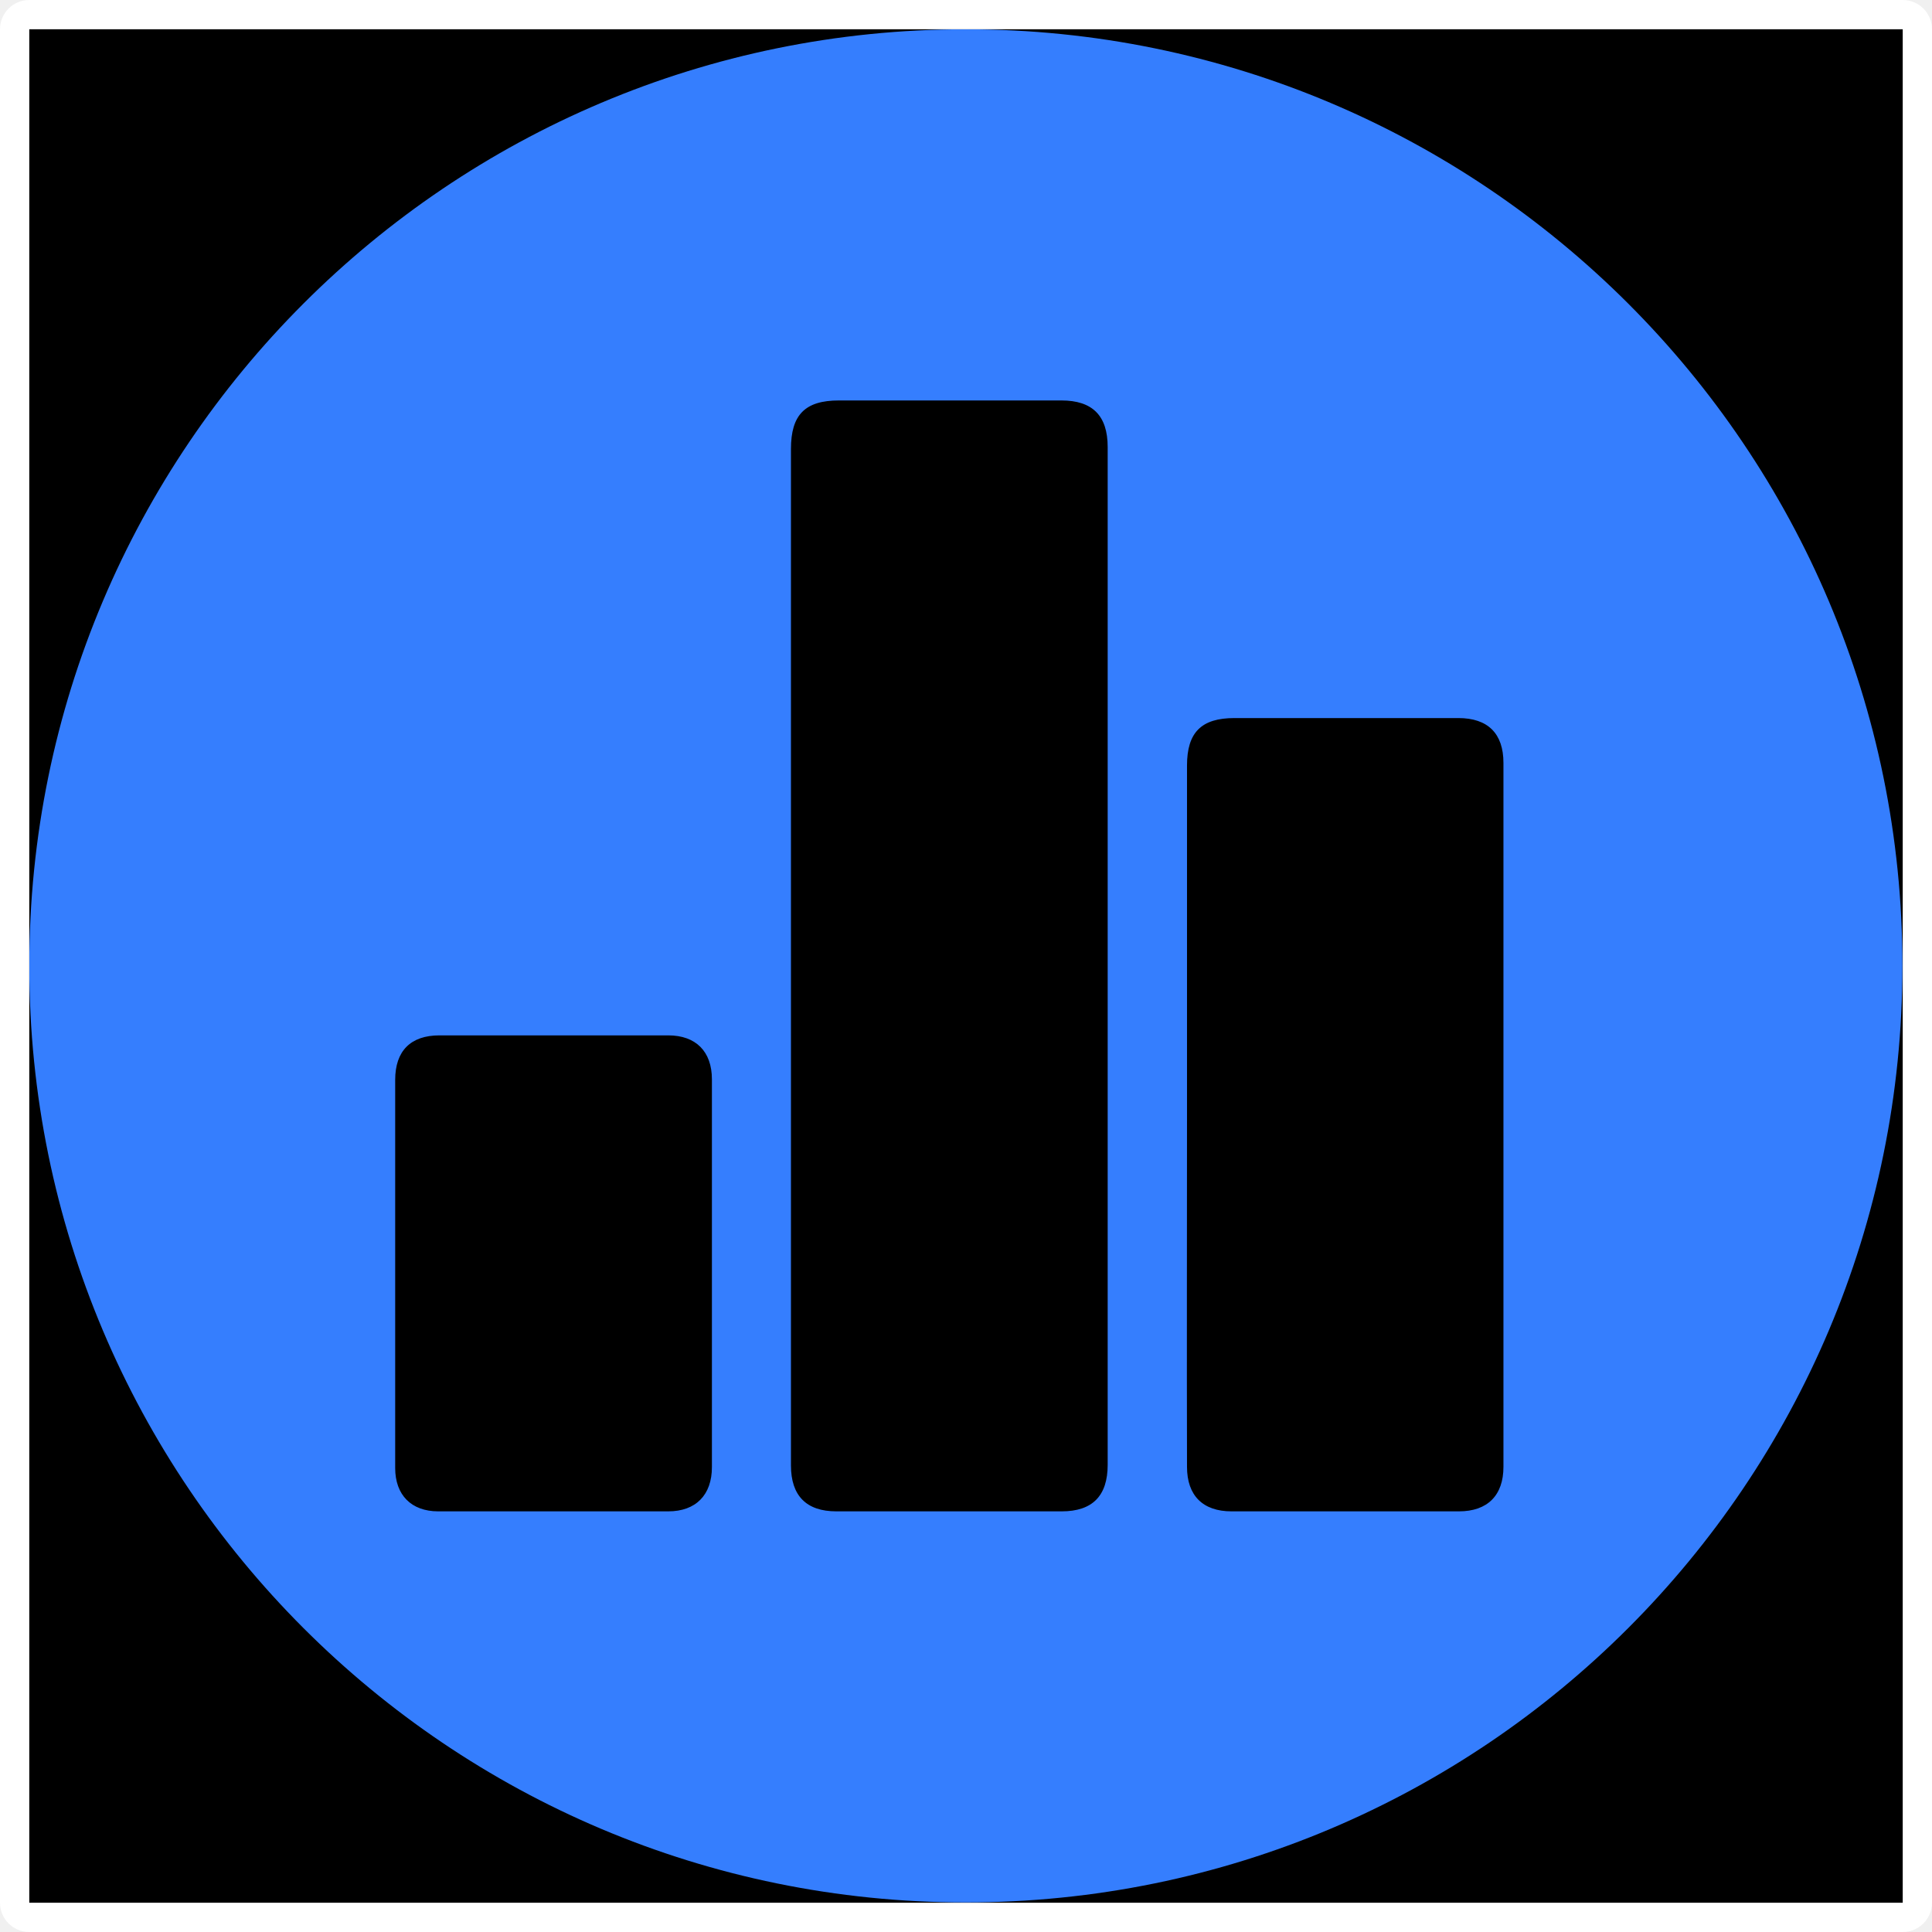
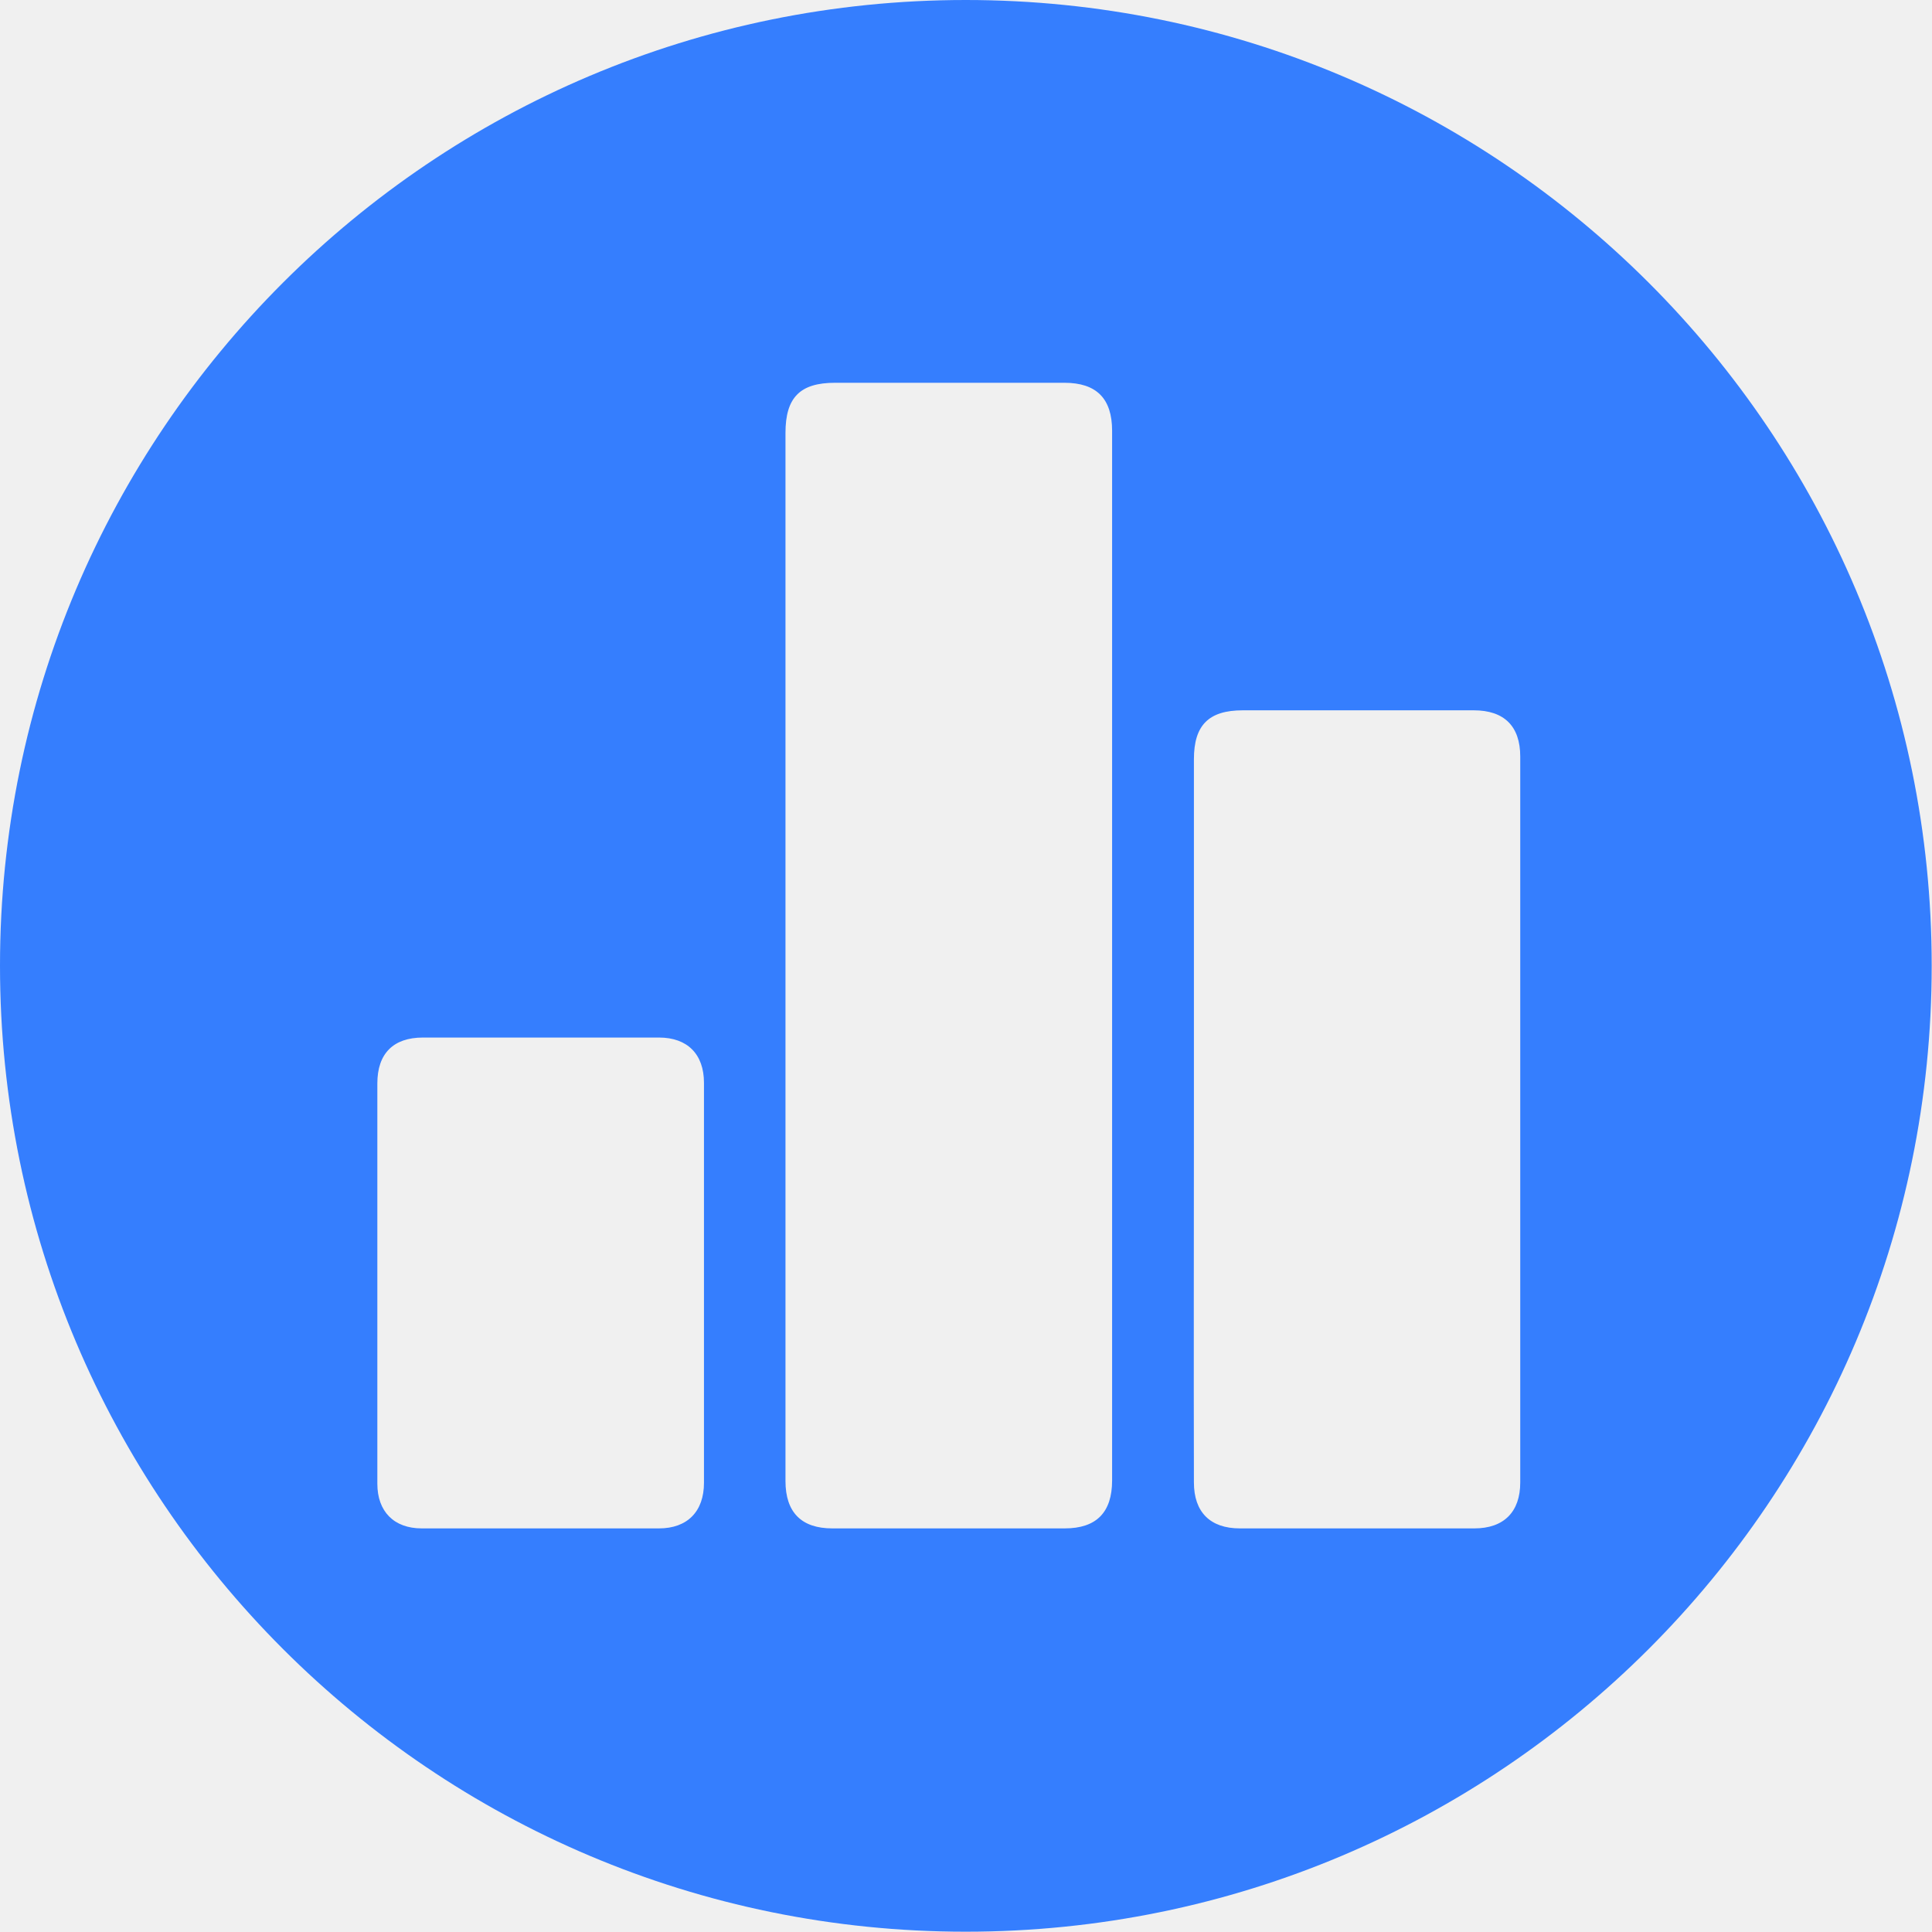
- <svg xmlns="http://www.w3.org/2000/svg" width="66" height="66" viewBox="0 0 66 66" fill="none">
-   <defs>
-     <clipPath id="clip1_1033">
-       <rect id="Frame" rx="0.5" width="65" height="65" transform="translate(0.5 0.5)" fill="white" fill-opacity="0" />
-     </clipPath>
-   </defs>
-   <rect id="Frame" rx="0.5" width="65" height="65" transform="translate(0.5 0.5)" fill="#000000" fill-opacity="1" />
-   <g clip-path="url(#clip1_1033)">
-     <path id="Vector" d="M32.99 1C15.32 1 1 15.32 1 32.99C1 50.67 15.32 64.99 32.99 64.99C50.67 64.99 64.99 50.67 64.99 32.99C64.99 15.32 50.67 1 32.99 1ZM22.83 51.63C20.21 51.63 17.59 51.63 14.97 51.63C14.05 51.63 13.5 51.07 13.5 50.15C13.5 47.93 13.5 45.71 13.5 43.5C13.5 41.3 13.5 39.09 13.5 36.89C13.5 35.9 14.03 35.37 15.01 35.37C17.61 35.37 20.22 35.37 22.83 35.37C23.77 35.37 24.32 35.92 24.32 36.87C24.32 41.29 24.32 45.7 24.32 50.12C24.32 51.07 23.77 51.63 22.83 51.63L22.83 51.63ZM36.26 51.63C33.7 51.63 31.14 51.63 28.57 51.63C27.55 51.63 27.02 51.1 27.02 50.06C27.02 44.24 27.02 38.43 27.02 32.61C27.02 26.85 27.02 21.09 27.02 15.34C27.02 14.17 27.5 13.68 28.66 13.68C31.19 13.68 33.73 13.68 36.26 13.68C37.32 13.68 37.84 14.2 37.84 15.27C37.84 26.86 37.84 38.45 37.84 50.04C37.84 51.1 37.32 51.63 36.27 51.63L36.26 51.63ZM51.36 50.11C51.36 51.08 50.82 51.63 49.84 51.63C47.25 51.63 44.66 51.63 42.07 51.63C41.09 51.63 40.55 51.09 40.55 50.11C40.54 46.1 40.55 42.1 40.55 38.09C40.55 34.11 40.55 30.13 40.55 26.15C40.55 25.02 41.04 24.53 42.17 24.53C44.72 24.53 47.27 24.53 49.82 24.53C50.83 24.53 51.36 25.06 51.36 26.06C51.36 34.08 51.36 42.1 51.36 50.11L51.36 50.11Z" fill="#357EFE" fill-opacity="1" fill-rule="nonzero" />
-   </g>
-   <rect id="Frame" rx="0.5" width="65" height="65" transform="translate(0.5 0.5)" stroke="#FFFFFF" stroke-opacity="1" stroke-width="1" />
+ <svg xmlns="http://www.w3.org/2000/svg" width="64" height="64" viewBox="0 0 64 64" fill="none">
+   <defs />
+   <path id="Vector" d="M31.99 0C14.32 0 0 14.32 0 31.99C0 49.67 14.32 63.99 31.99 63.99C49.67 63.99 63.99 49.67 63.99 31.99C63.99 14.32 49.67 0 31.99 0ZM21.83 50.63C19.21 50.63 16.59 50.63 13.97 50.63C13.05 50.63 12.5 50.07 12.5 49.15C12.5 46.93 12.5 44.71 12.5 42.5C12.5 40.3 12.5 38.09 12.5 35.89C12.5 34.9 13.03 34.37 14.01 34.37C16.61 34.37 19.22 34.37 21.83 34.37C22.77 34.37 23.32 34.92 23.32 35.87C23.32 40.29 23.32 44.7 23.32 49.12C23.32 50.07 22.77 50.63 21.83 50.63L21.83 50.63ZM35.26 50.63C32.7 50.63 30.14 50.63 27.57 50.63C26.55 50.63 26.02 50.1 26.02 49.06C26.02 43.24 26.02 37.43 26.02 31.61C26.02 25.85 26.02 20.09 26.02 14.34C26.02 13.17 26.5 12.68 27.66 12.68C30.19 12.68 32.73 12.68 35.26 12.68C36.32 12.68 36.84 13.2 36.84 14.27C36.84 25.86 36.84 37.45 36.84 49.04C36.84 50.1 36.32 50.63 35.27 50.63L35.26 50.63ZM50.36 49.11C50.36 50.08 49.82 50.63 48.84 50.63C46.25 50.63 43.66 50.63 41.07 50.63C40.09 50.63 39.55 50.09 39.55 49.11C39.54 45.1 39.55 41.1 39.55 37.09C39.55 33.11 39.55 29.13 39.55 25.15C39.55 24.02 40.04 23.53 41.17 23.53C43.72 23.53 46.27 23.53 48.82 23.53C49.83 23.53 50.36 24.06 50.36 25.06C50.36 33.08 50.36 41.1 50.36 49.11L50.36 49.11Z" fill="#357EFE" fill-opacity="1" fill-rule="nonzero" />
</svg>
